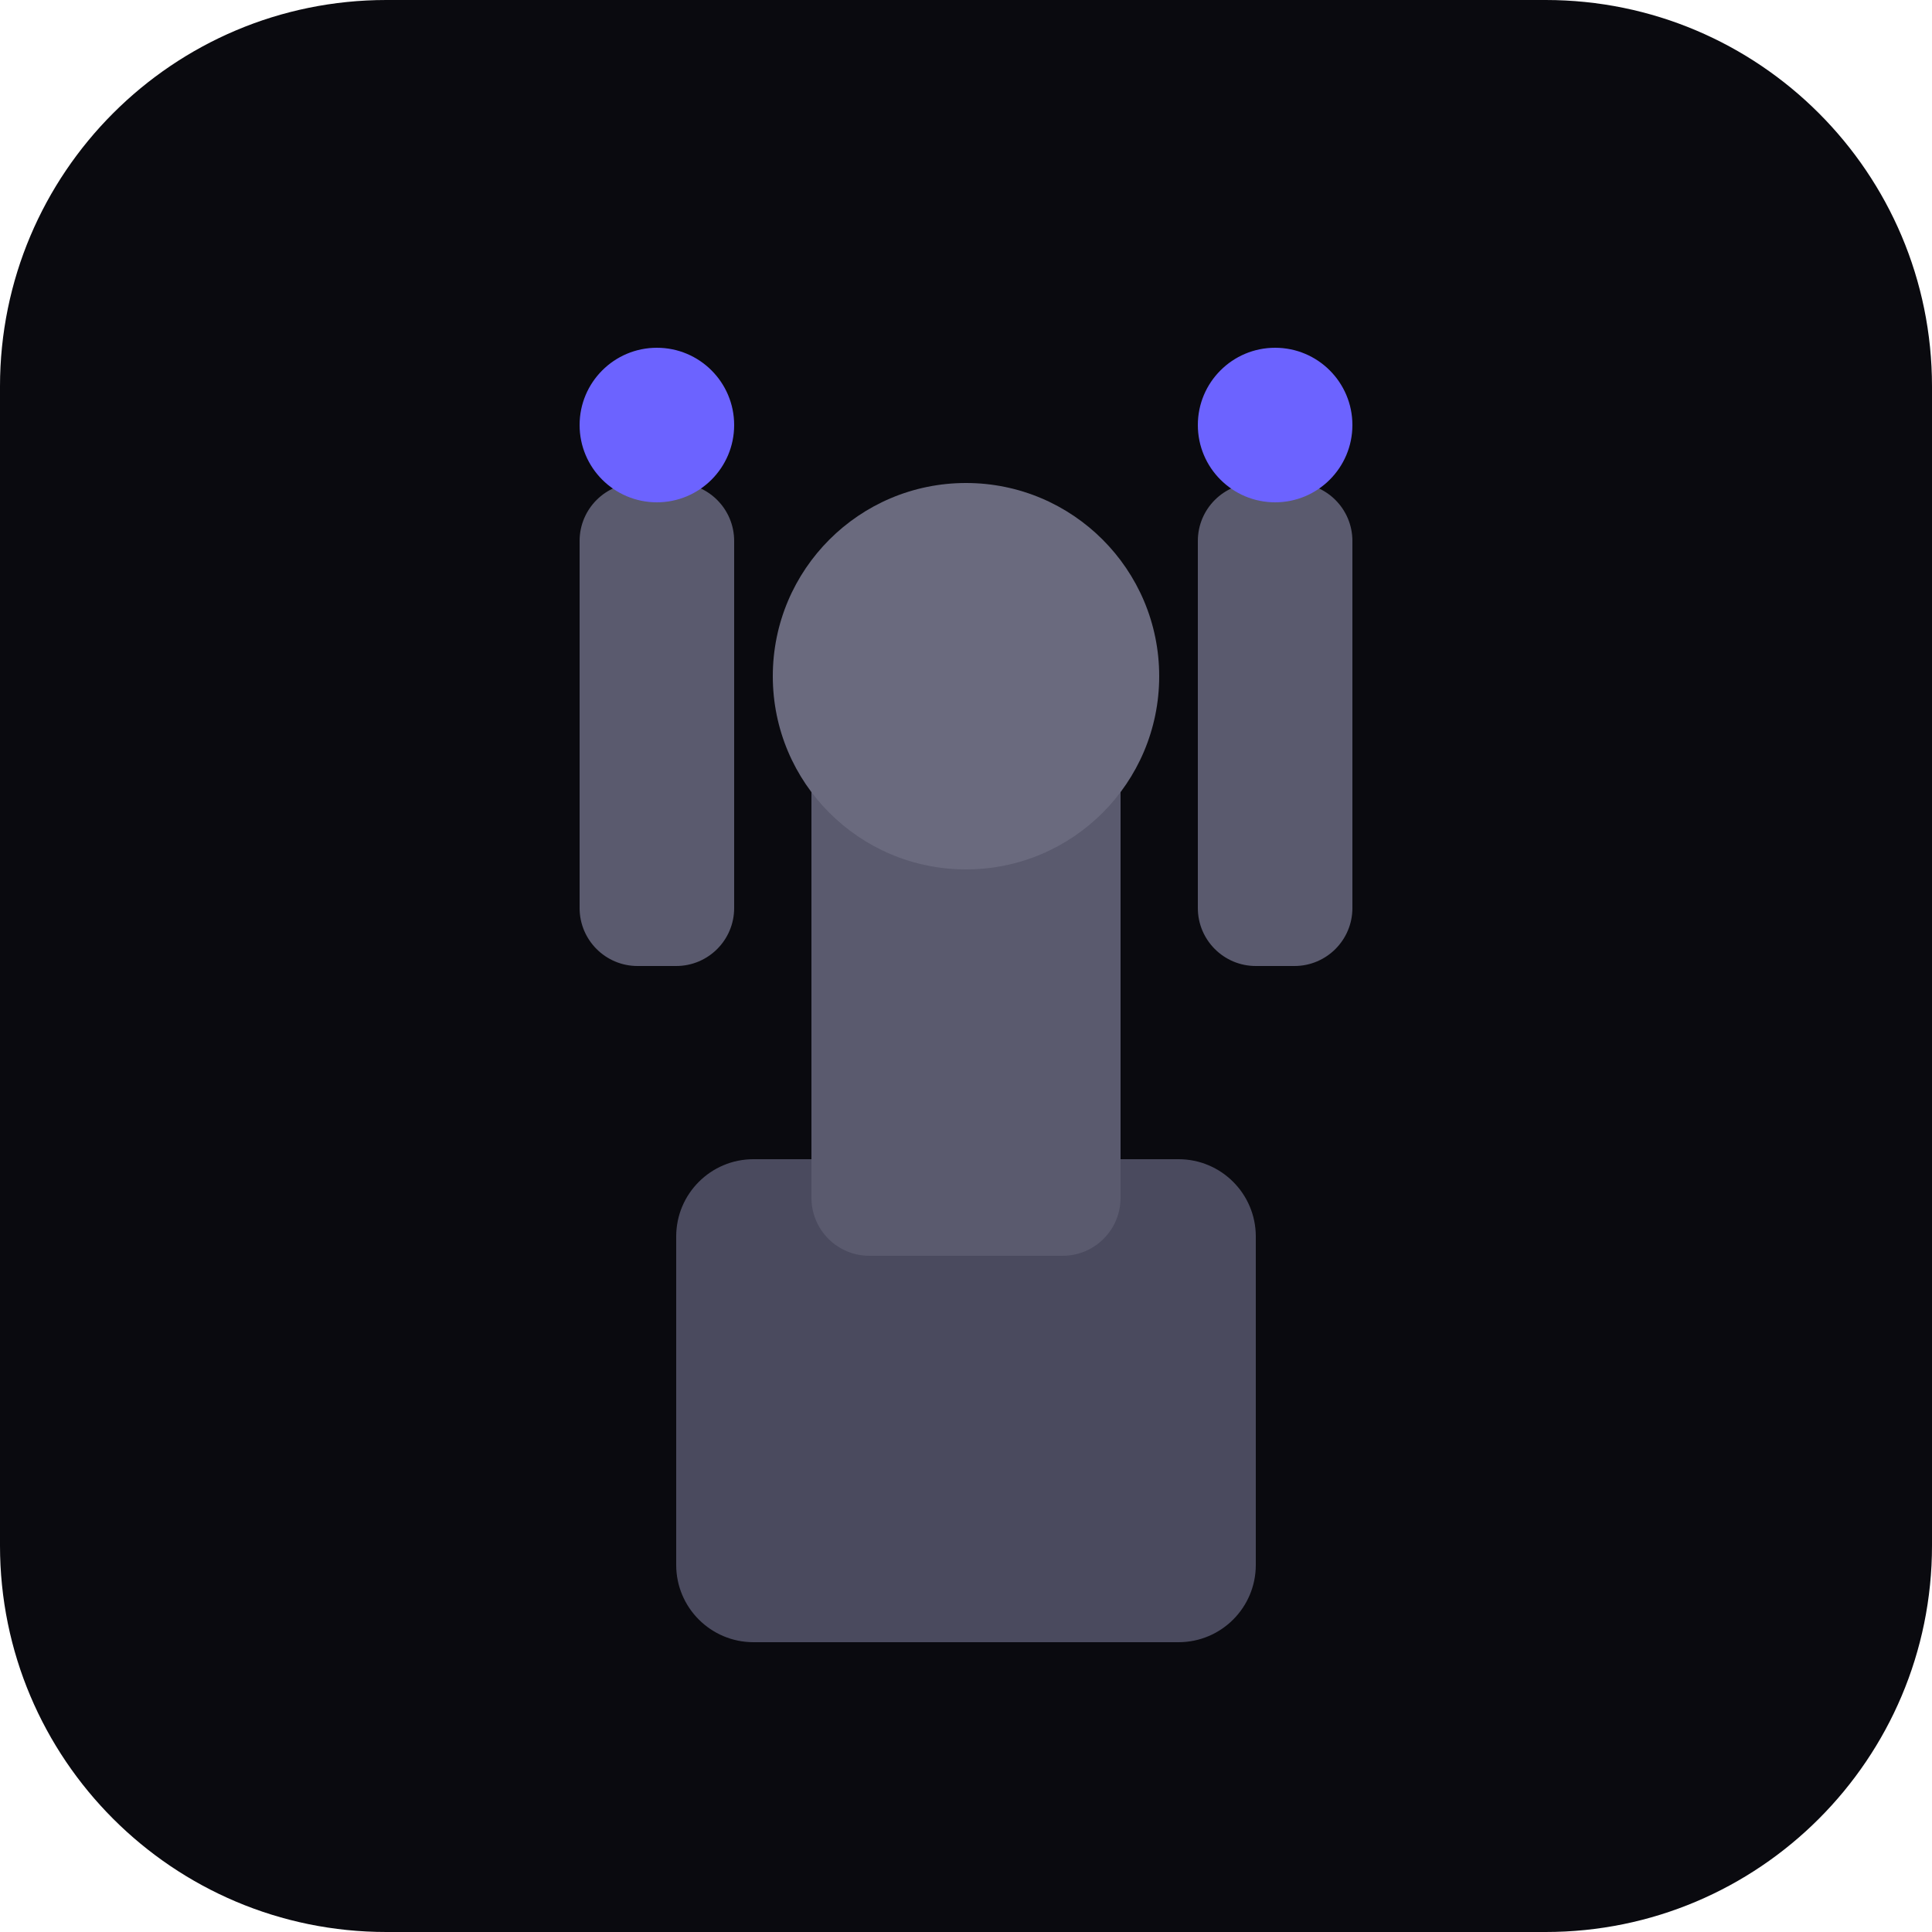
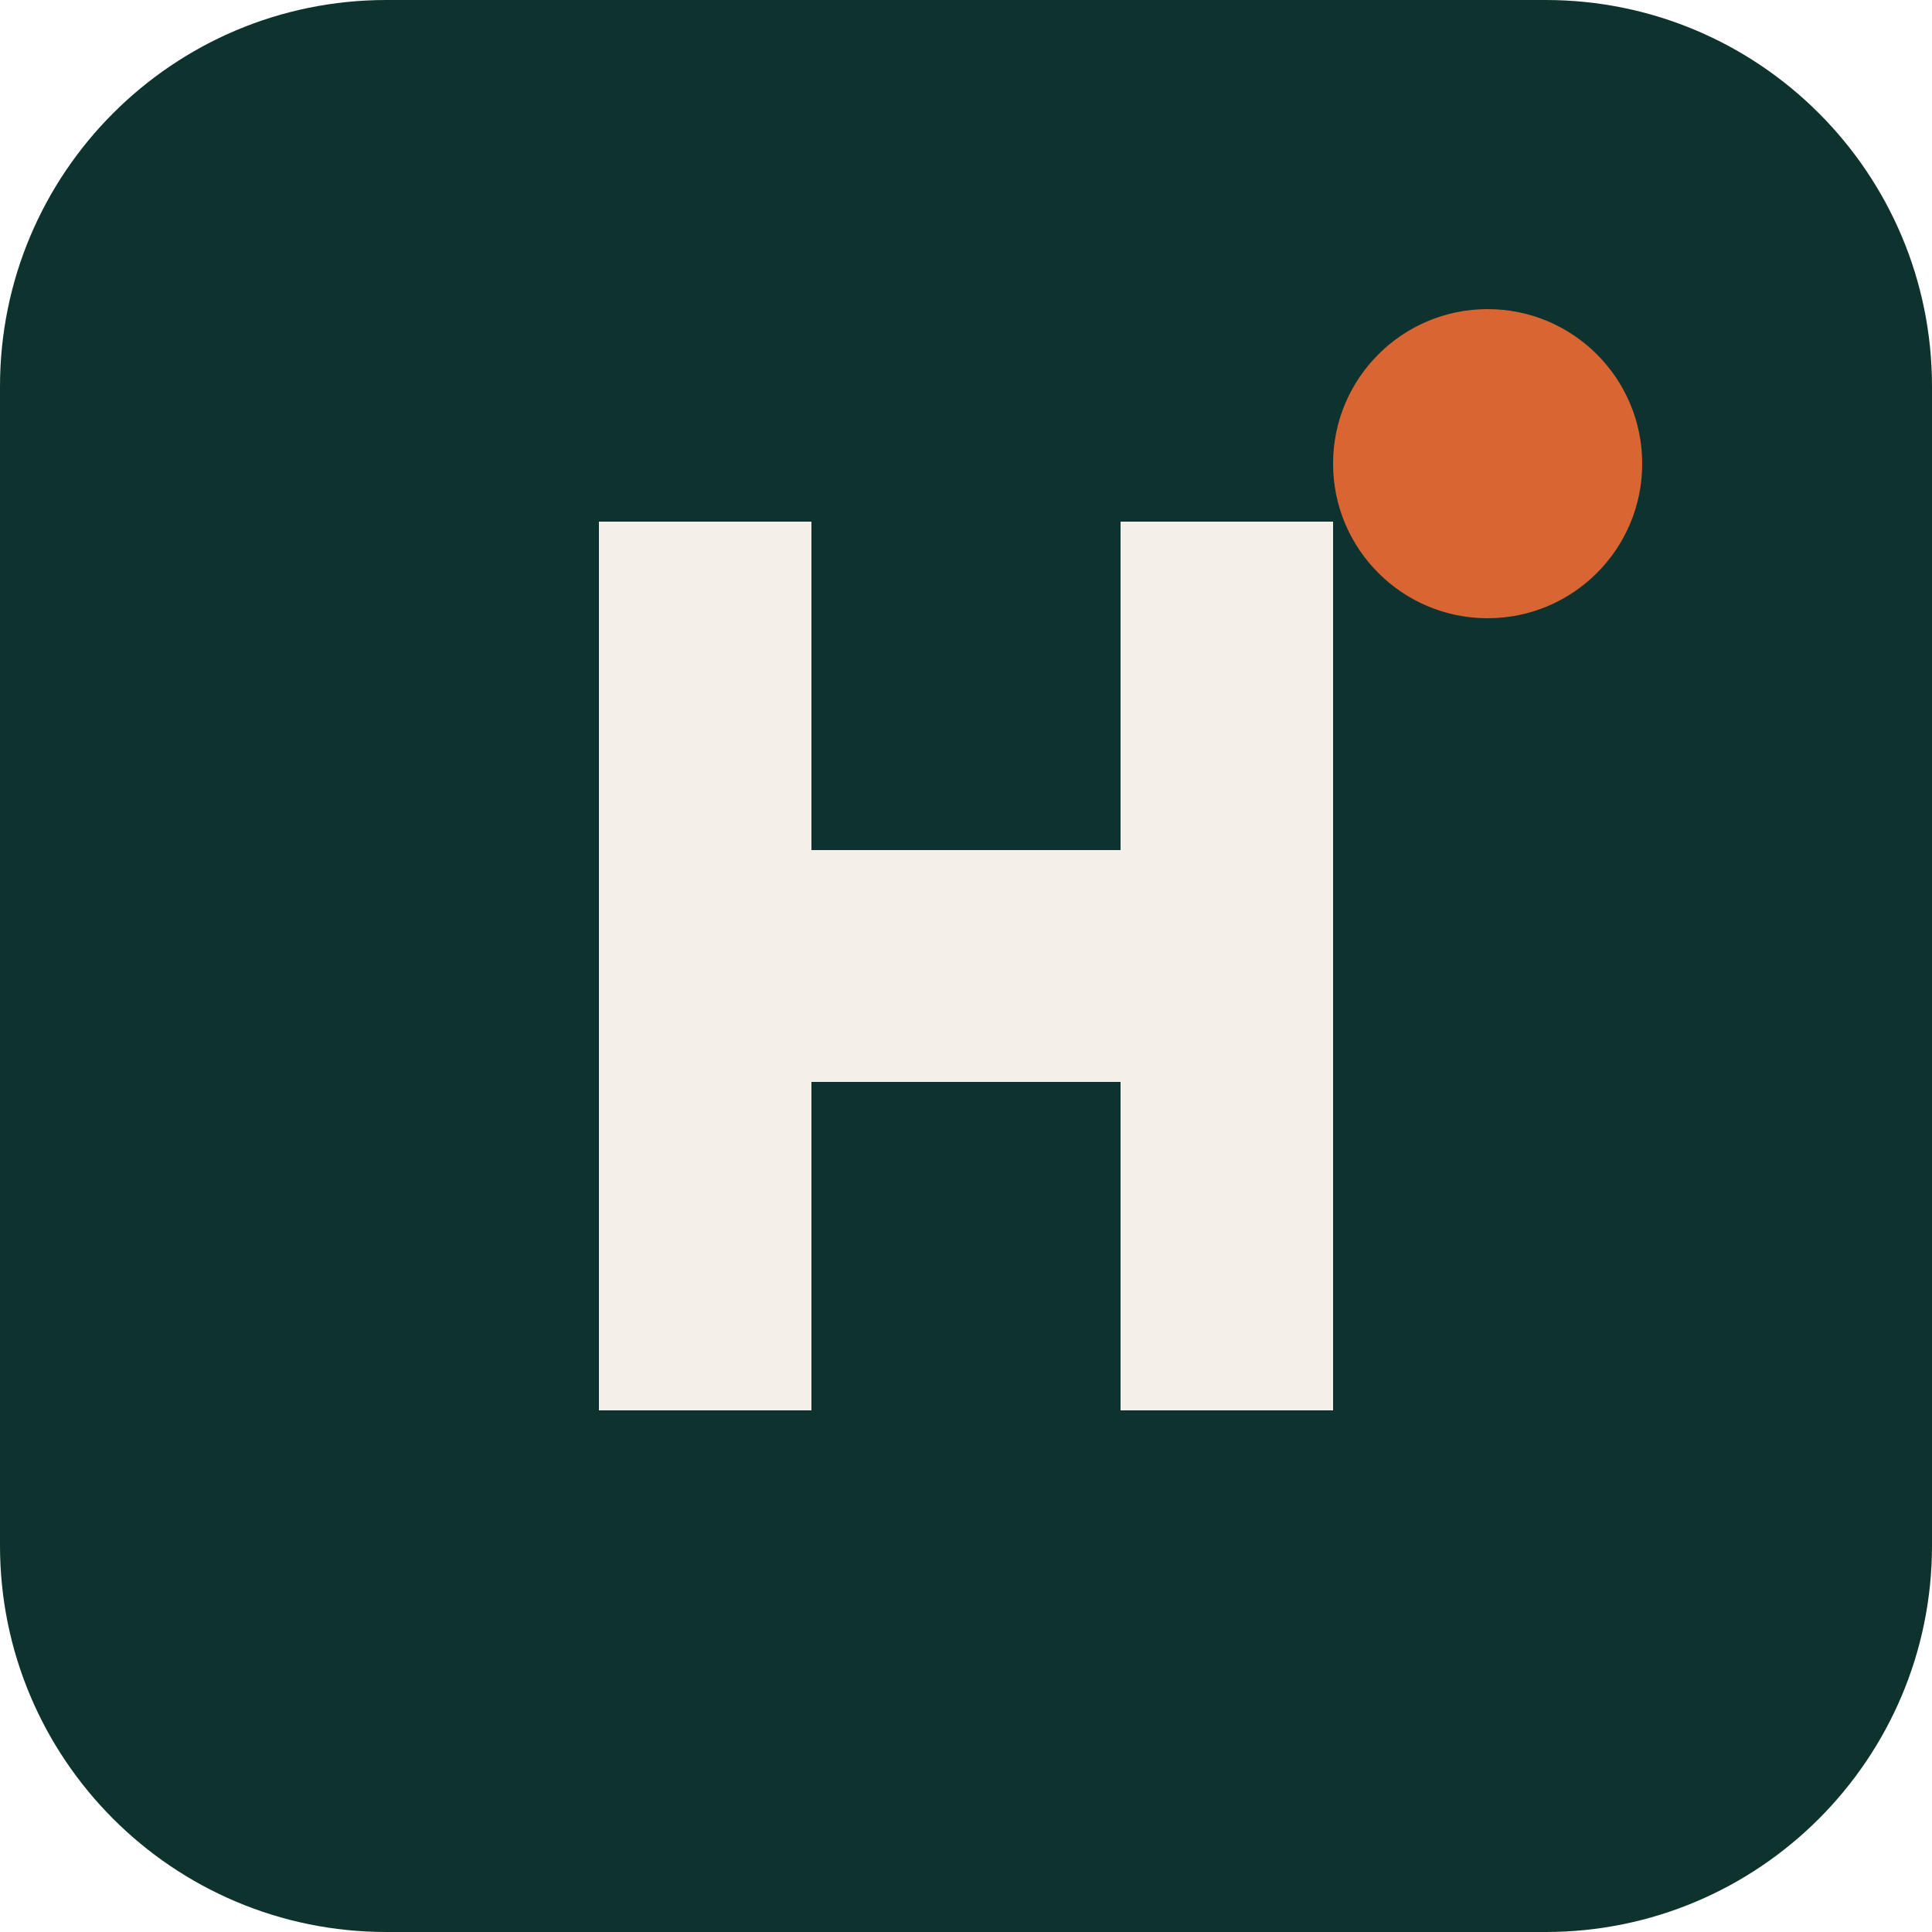
<svg xmlns="http://www.w3.org/2000/svg" viewBox="0 0 100 100">
-   <rect width="100" height="100" rx="20" fill="#0a0a0f" />
-   <rect x="35" y="60" width="30" height="25" fill="#4a4a5e" rx="4" />
-   <rect x="42" y="35" width="16" height="30" fill="#5a5a6e" rx="3" />
-   <circle cx="50" cy="35" r="10" fill="#6a6a7e" />
-   <rect x="30" y="25" width="8" height="25" fill="#5a5a6e" rx="3" />
-   <rect x="62" y="25" width="8" height="25" fill="#5a5a6e" rx="3" />
-   <circle cx="34" cy="22" r="4" fill="#6c63ff" />
-   <circle cx="66" cy="22" r="4" fill="#6c63ff" />
+   <rect width="100" height="100" rx="20" fill="#0e332e" />
+   <path d="M31 73V27h11v17h16V27h11v46H58V56H42v17H31Z" fill="#f4f0e8" />
+   <circle cx="77" cy="24" r="8" fill="#d96532" />
</svg>
